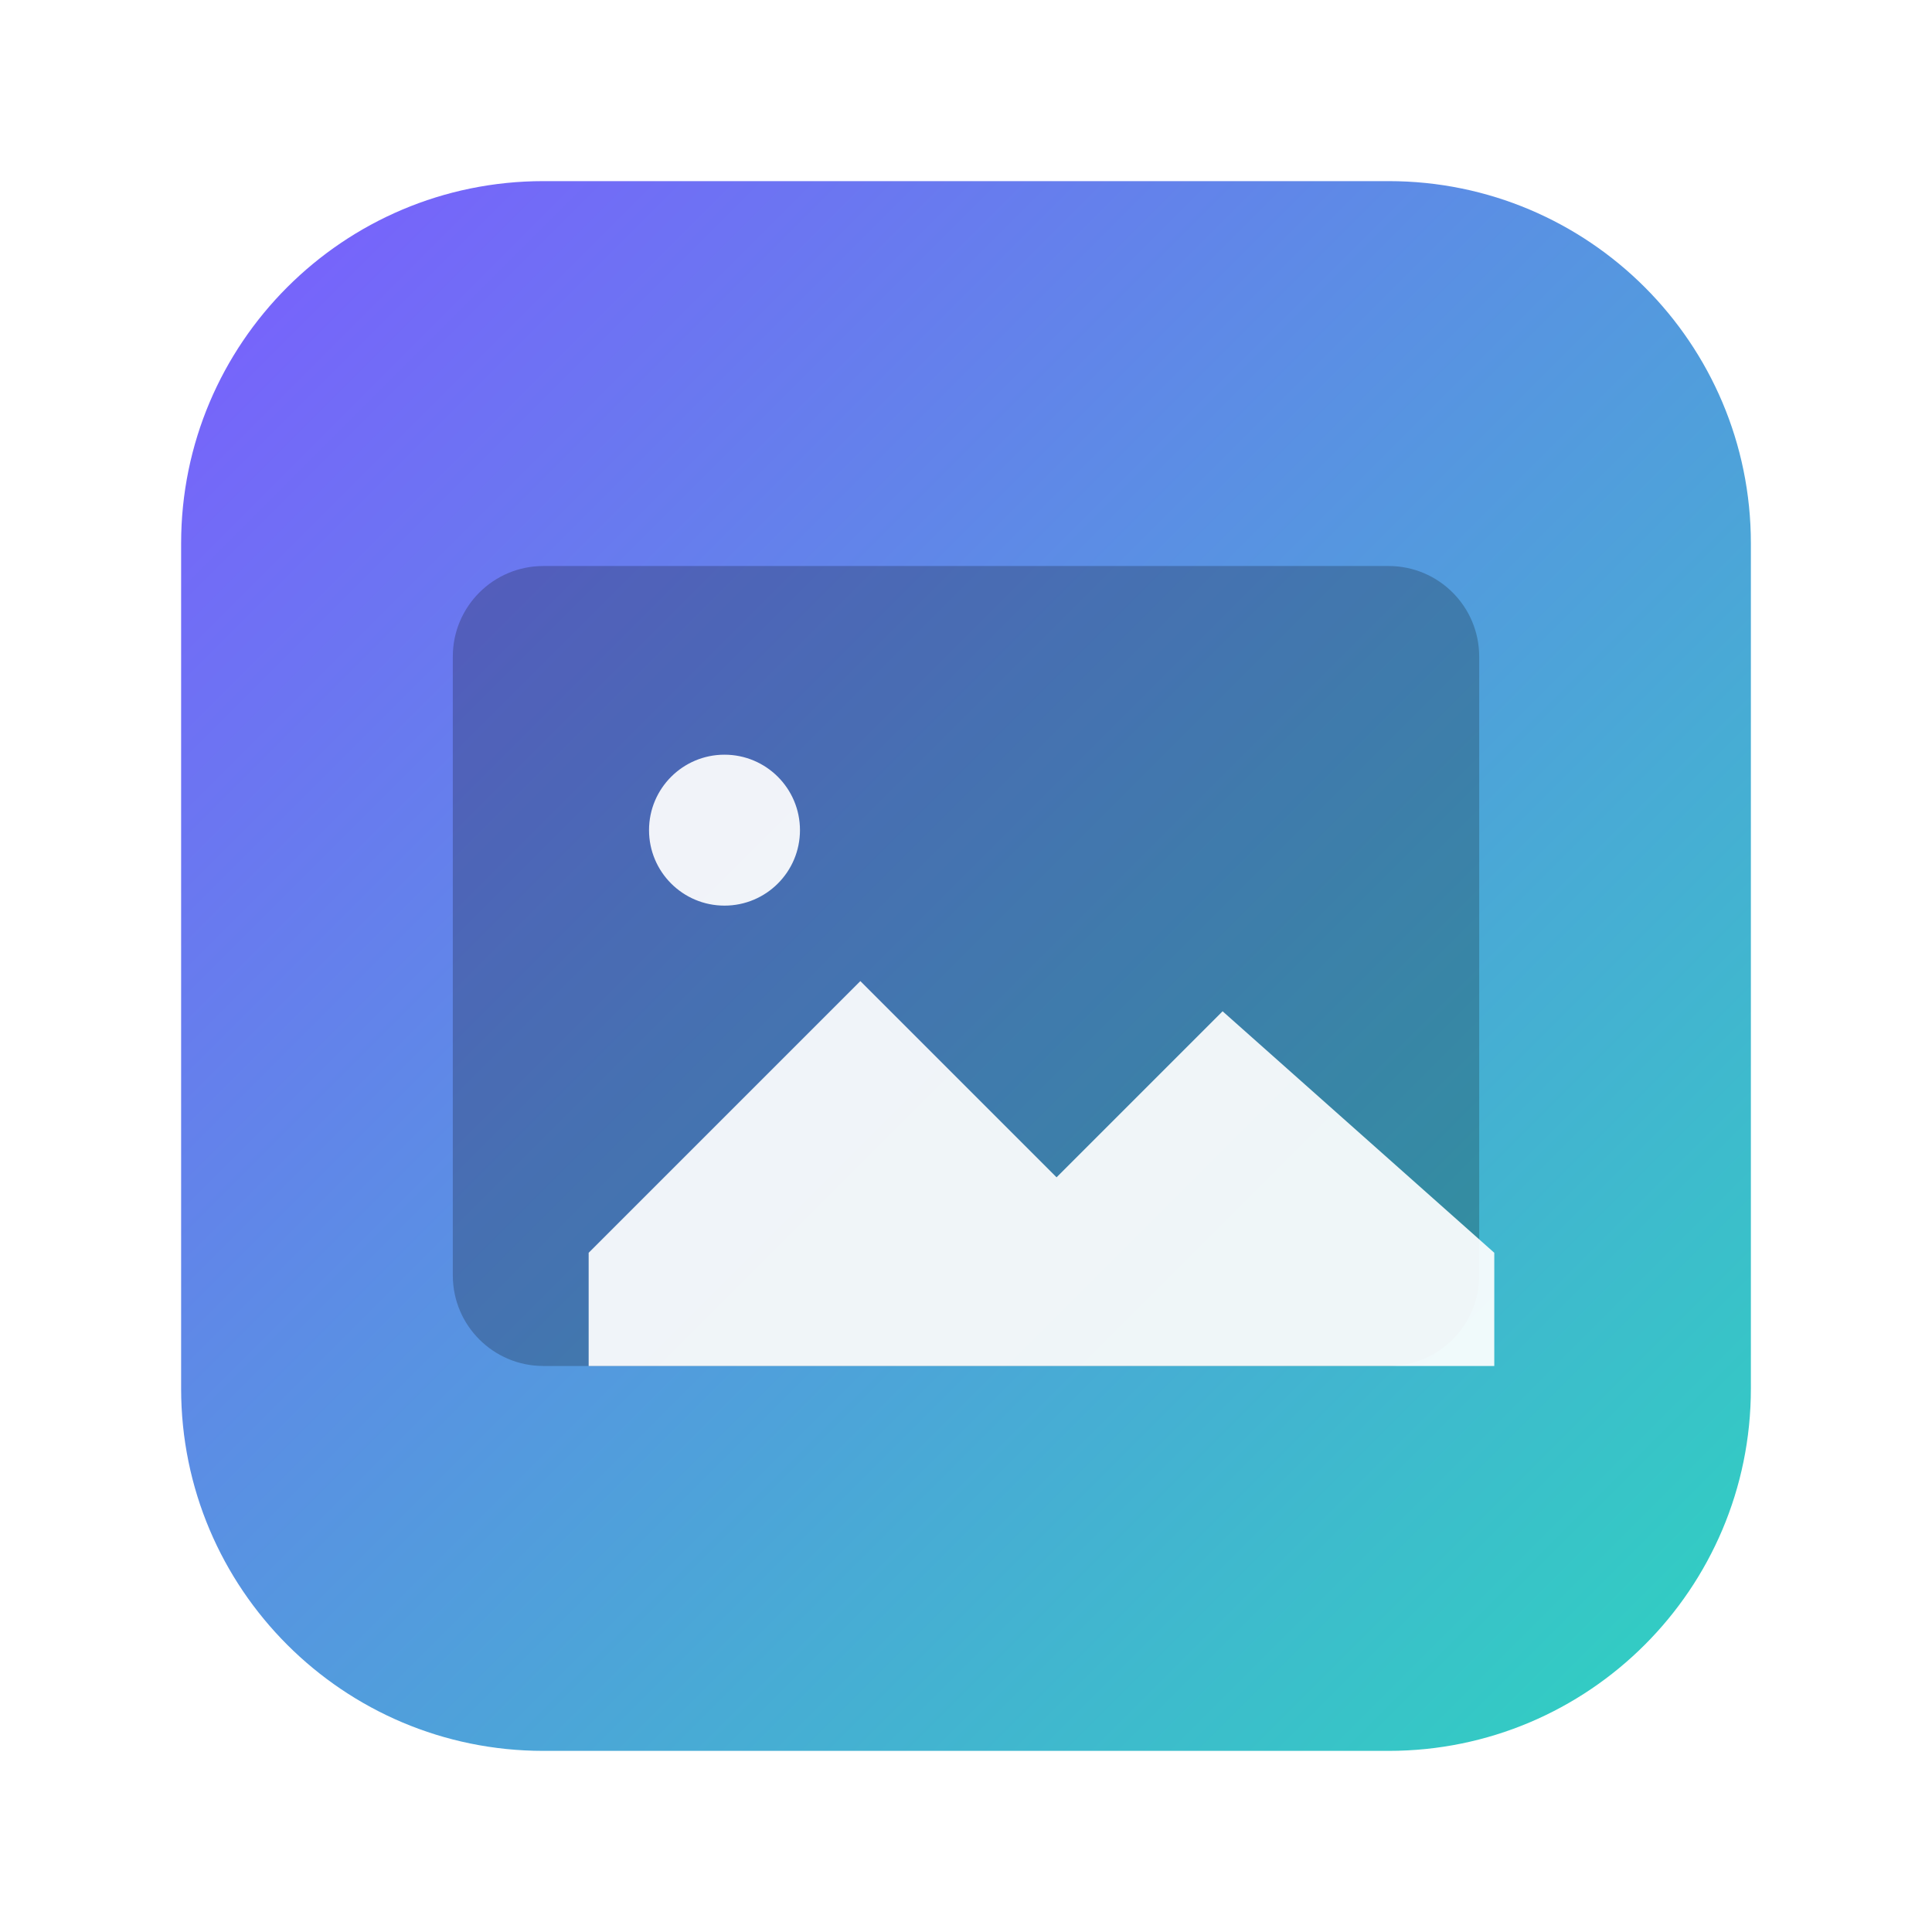
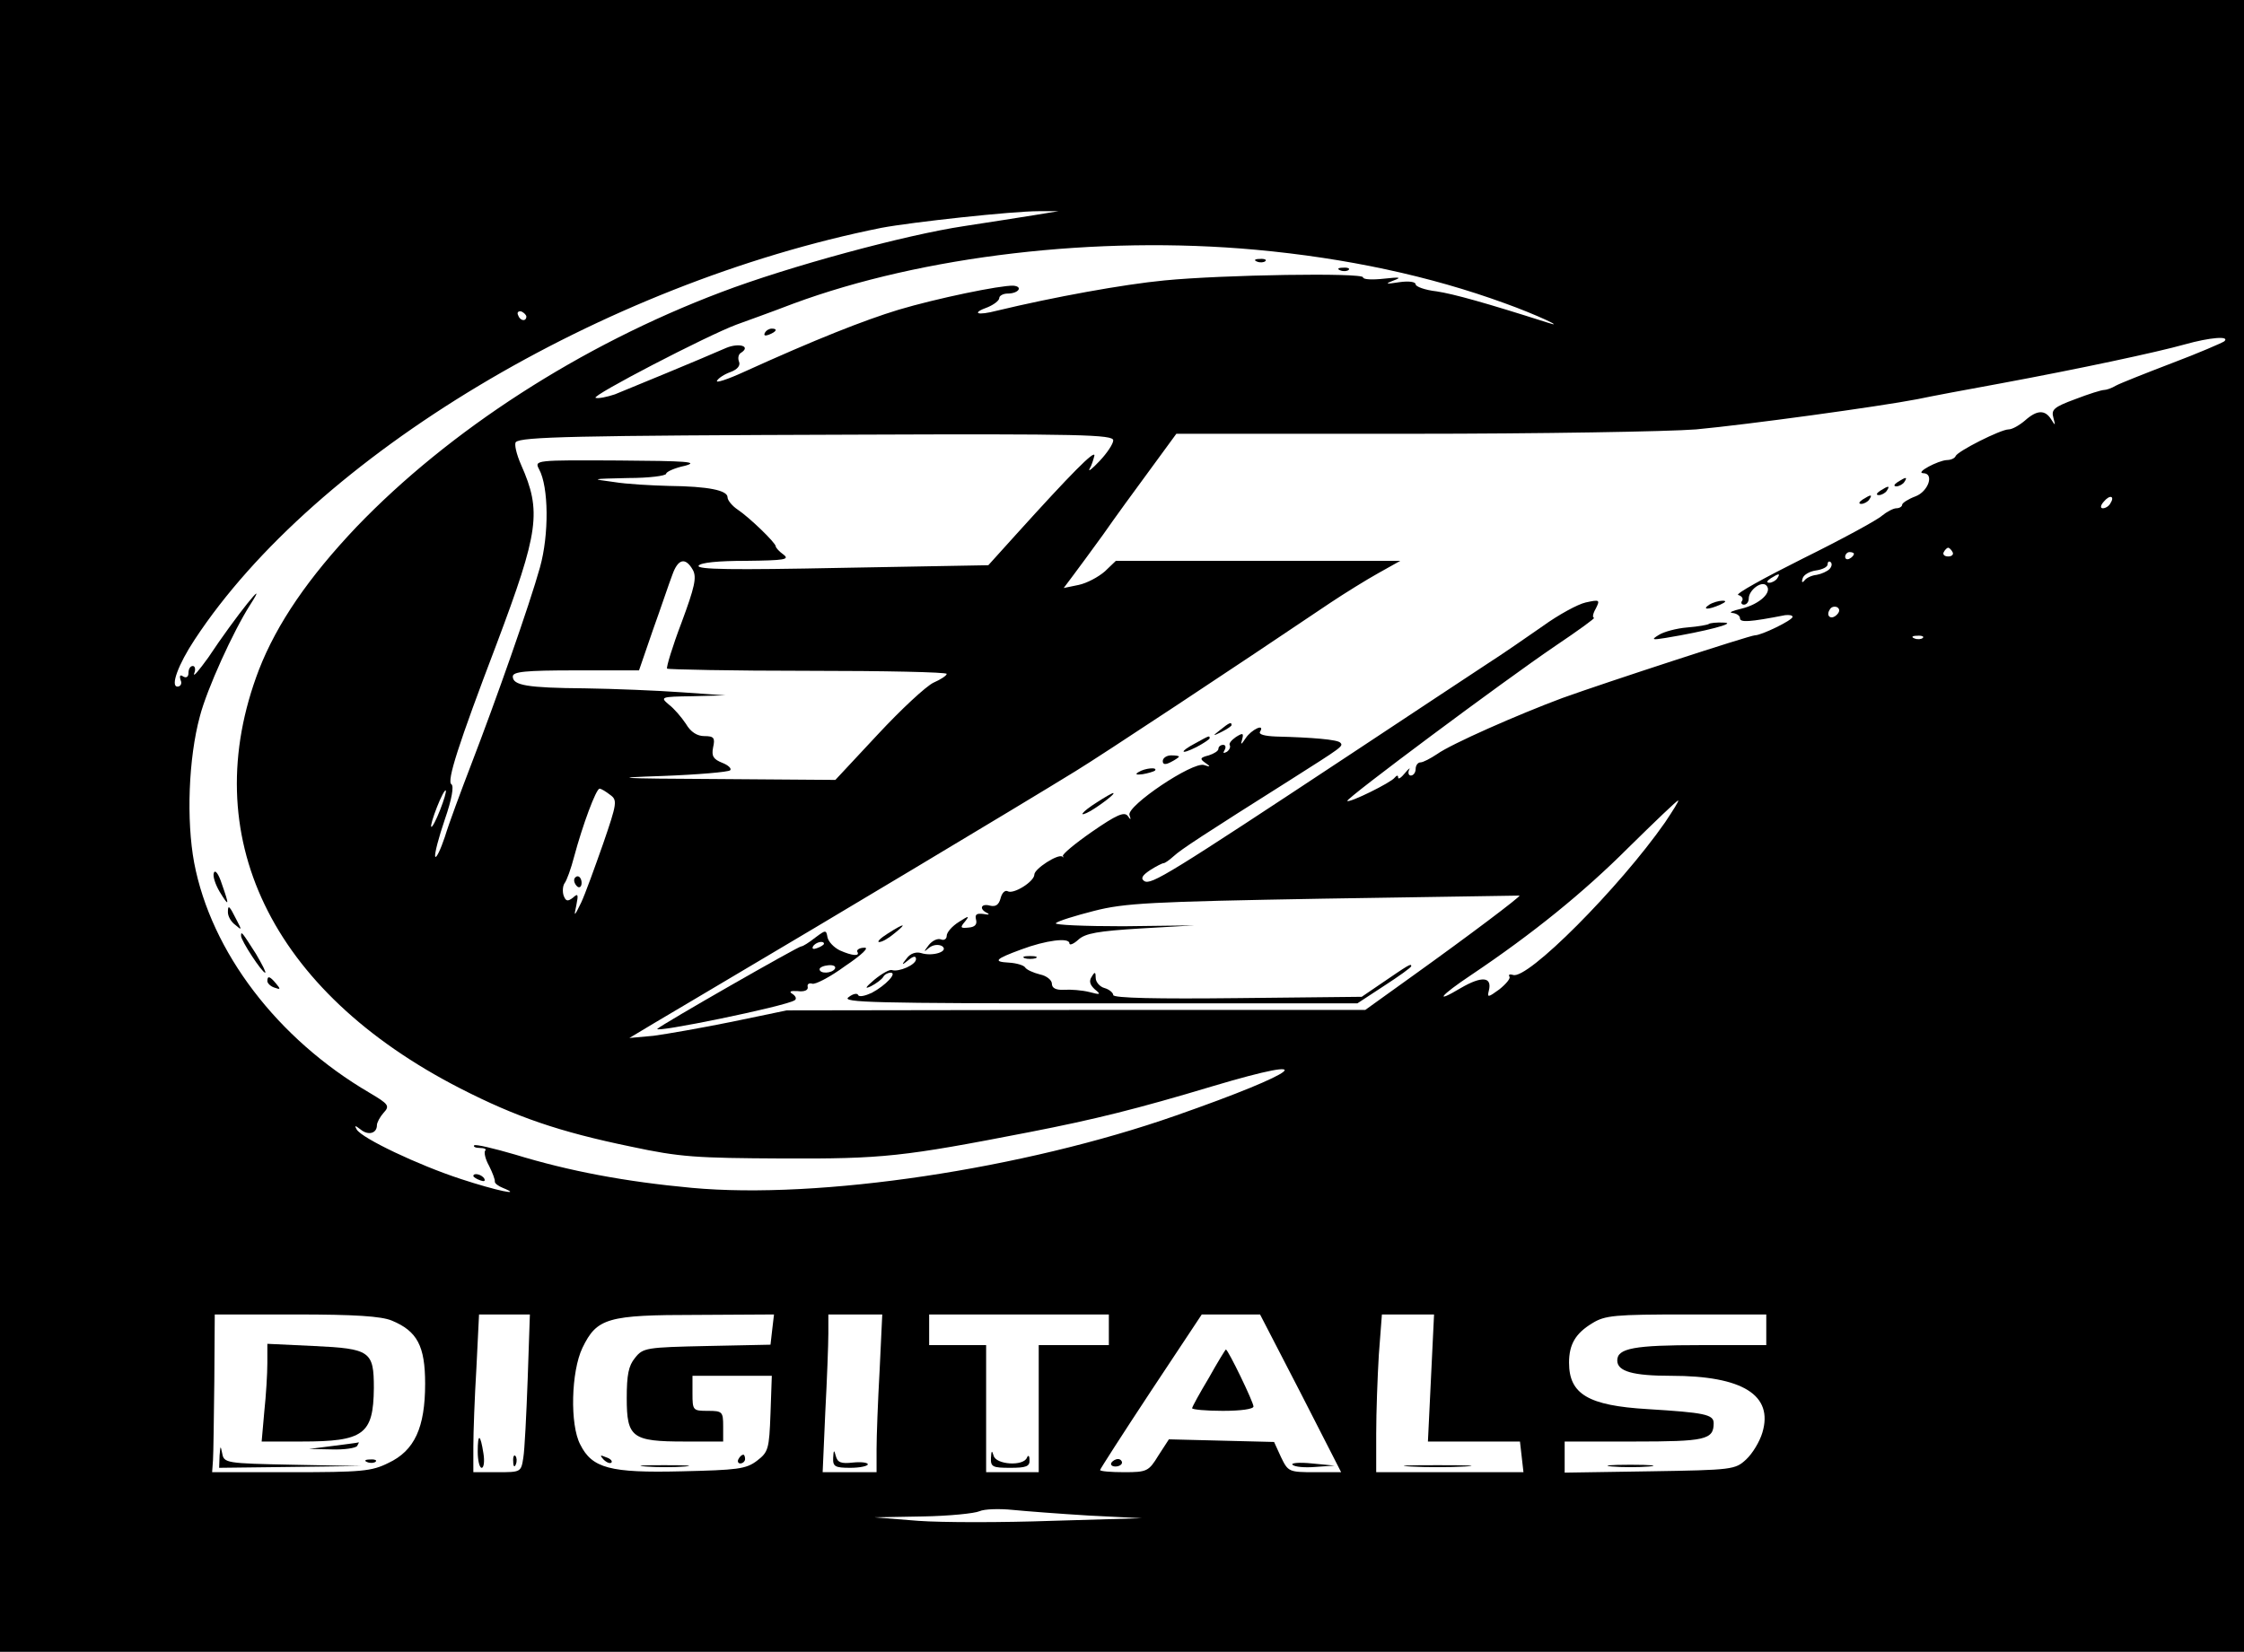
- <svg xmlns="http://www.w3.org/2000/svg" width="512" height="512" viewBox="0 0 512 512">
-   <defs>
-     <linearGradient id="g" x1="0" y1="0" x2="1" y2="1">
-       <stop offset="0" stop-color="#7c5cff" />
-       <stop offset="1" stop-color="#2dd4bf" />
-     </linearGradient>
-   </defs>
-   <rect x="48" y="48" width="416" height="416" rx="96" fill="url(#g)" />
-   <rect x="120" y="150" width="272" height="212" rx="24" fill="rgba(0,0,0,0.22)" />
-   <circle cx="192" cy="220" r="20" fill="rgba(255,255,255,0.92)" />
-   <path d="M156 332l72-72 52 52 44-44 72 64v30H156z" fill="rgba(255,255,255,0.92)" />
+ <svg xmlns="http://www.w3.org/2000/svg" version="1.0" width="512pt" height="377pt" viewBox="0 0 512 377" preserveAspectRatio="xMidYMid meet">
+   <g transform="translate(0,377) scale(0.1,-0.1)" fill="#000000" stroke="none">
+     <path d="M0 1885 l0 -1885 2560 0 2560 0 0 1885 0 1885 -2560 0 -2560 0 0 -1885z m2360 1394 c-30 -5 -102 -16 -160 -25 -134 -20 -400 -92 -555 -151 -320 -121 -620 -315 -832 -536 -109 -115 -181 -220 -222 -325 -145 -378 26 -734 459 -956 127 -65 225 -99 390 -133 112 -24 148 -26 345 -27 230 -1 275 4 563 60 149 29 246 53 419 105 255 76 202 33 -84 -67 -348 -122 -814 -192 -1105 -165 -151 14 -279 38 -403 76 -48 14 -90 24 -93 21 -3 -3 3 -6 13 -6 10 0 16 -3 12 -6 -3 -4 0 -19 9 -35 8 -16 14 -32 13 -36 0 -4 8 -10 18 -14 49 -20 -16 -6 -95 20 -98 32 -226 93 -238 113 -6 10 -4 10 9 0 17 -14 37 -9 37 10 0 6 7 19 15 28 15 16 12 20 -32 46 -210 123 -361 321 -400 525 -18 97 -13 238 13 334 16 62 76 194 115 255 47 73 -33 -26 -96 -121 -21 -29 -35 -46 -32 -36 4 9 2 17 -3 17 -6 0 -10 -7 -10 -16 0 -9 -5 -12 -12 -8 -7 5 -9 2 -6 -8 4 -8 0 -15 -7 -15 -17 0 2 51 39 107 276 420 930 812 1567 940 69 13 298 38 359 38 l45 0 -55 -9z m505 -79 c207 -19 398 -60 568 -122 70 -25 145 -60 97 -44 -141 45 -213 65 -252 71 -27 3 -48 11 -48 16 0 6 -16 8 -37 5 -32 -5 -34 -4 -13 4 19 7 14 8 -22 4 -27 -3 -48 -2 -48 3 0 11 -320 6 -453 -7 -94 -9 -253 -38 -382 -69 -46 -12 -60 -6 -21 8 14 6 26 15 26 21 0 5 9 10 19 10 25 0 36 16 13 18 -30 1 -175 -29 -262 -55 -79 -24 -190 -68 -353 -142 -37 -17 -65 -26 -61 -20 3 6 17 15 31 20 16 6 23 15 19 24 -3 8 -1 17 5 20 23 15 -5 23 -34 11 -59 -26 -222 -93 -254 -106 -18 -6 -37 -10 -44 -8 -12 4 254 142 321 167 19 7 78 28 130 48 295 109 693 156 1055 123z m-1664 -153 c-1 -12 -15 -9 -19 4 -3 6 1 10 8 8 6 -3 11 -8 11 -12z m3874 -56 c-6 -4 -59 -27 -120 -50 -60 -23 -118 -46 -127 -51 -10 -6 -22 -10 -27 -10 -6 0 -35 -9 -66 -21 -49 -18 -55 -24 -50 -42 5 -19 5 -20 -5 -4 -14 22 -32 22 -60 -3 -13 -11 -29 -20 -37 -20 -18 0 -117 -50 -121 -61 -2 -5 -11 -9 -20 -9 -20 -1 -73 -29 -54 -30 26 0 12 -42 -18 -53 -16 -6 -30 -15 -30 -19 0 -4 -6 -8 -13 -8 -7 0 -22 -8 -33 -17 -11 -10 -92 -54 -181 -98 -88 -44 -155 -81 -147 -83 8 -2 12 -8 9 -13 -4 -5 -1 -9 4 -9 6 0 11 6 11 14 0 19 29 41 40 30 15 -15 -15 -43 -56 -53 -21 -5 -31 -9 -21 -10 9 -1 17 -6 17 -12 0 -10 21 -9 103 7 9 1 17 0 17 -4 -1 -8 -71 -42 -86 -42 -11 0 -339 -107 -439 -143 -102 -38 -254 -105 -286 -128 -15 -10 -32 -19 -38 -19 -6 0 -11 -7 -11 -15 0 -8 -5 -15 -11 -15 -5 0 -7 6 -4 13 4 6 -1 3 -9 -7 -9 -11 -16 -16 -16 -10 0 5 -3 5 -8 -1 -8 -11 -103 -58 -108 -53 -4 5 357 274 475 354 52 35 92 64 88 64 -4 0 -3 9 4 21 10 20 9 21 -23 14 -18 -4 -62 -28 -98 -54 -36 -25 -92 -64 -125 -85 -33 -22 -173 -114 -310 -205 -419 -277 -458 -301 -474 -292 -9 6 -5 13 13 25 14 9 28 16 31 16 3 0 13 7 23 16 16 15 68 49 266 174 118 75 122 77 114 85 -6 7 -64 12 -146 14 -27 1 -41 5 -37 11 12 20 -20 5 -33 -15 -10 -15 -12 -16 -8 -3 4 15 2 16 -14 6 -10 -7 -17 -15 -14 -19 2 -4 -1 -11 -7 -15 -8 -4 -9 -3 -5 4 4 7 2 12 -3 12 -6 0 -11 -4 -11 -9 0 -5 -10 -11 -22 -15 -20 -5 -21 -8 -8 -17 13 -9 12 -10 -3 -5 -26 8 -176 -93 -170 -114 4 -12 3 -12 -4 -2 -8 10 -26 2 -81 -36 -39 -27 -69 -52 -67 -56 3 -3 2 -4 -1 -1 -10 7 -64 -28 -64 -41 0 -16 -48 -46 -61 -38 -6 3 -13 -4 -16 -16 -4 -15 -11 -20 -24 -17 -21 6 -26 -8 -6 -17 6 -4 2 -4 -9 -2 -16 2 -20 -1 -17 -13 3 -11 -3 -17 -17 -18 -19 -2 -20 0 -8 14 11 14 8 13 -14 -1 -16 -10 -28 -24 -28 -32 0 -7 -6 -11 -13 -8 -8 3 -20 -3 -28 -13 -12 -16 -12 -17 1 -6 9 7 21 8 29 4 18 -12 -21 -25 -48 -16 -11 3 -24 -1 -32 -12 -13 -16 -12 -17 4 -4 11 9 17 10 17 2 0 -13 -39 -30 -55 -25 -5 2 -23 -8 -40 -22 -21 -18 -23 -22 -8 -15 12 6 25 16 28 21 3 6 11 10 17 10 16 0 -11 -29 -43 -46 -15 -7 -29 -10 -31 -5 -2 5 -12 3 -22 -5 -17 -12 56 -14 571 -14 l590 0 61 40 c34 22 62 42 62 45 0 7 -6 3 -69 -40 l-44 -30 -284 -3 c-182 -2 -283 0 -283 7 0 5 -9 13 -20 16 -11 3 -20 14 -20 23 0 14 -2 15 -9 3 -7 -10 -4 -19 7 -29 15 -12 13 -13 -13 -6 -16 4 -42 6 -57 5 -19 -1 -28 4 -28 14 0 8 -12 18 -27 21 -16 4 -31 11 -34 16 -3 5 -20 10 -37 11 -37 2 -32 8 28 30 56 21 110 28 110 14 0 -5 9 -2 20 8 16 15 45 20 143 26 l122 7 -162 -2 c-89 0 -158 3 -154 7 5 5 44 17 87 28 70 18 130 21 524 28 245 4 446 7 447 7 3 -2 -115 -91 -242 -182 l-110 -79 -660 0 -660 -1 -125 -26 c-69 -14 -149 -28 -179 -32 l-55 -5 55 33 c30 18 122 72 204 121 151 89 631 376 759 455 59 36 363 237 581 384 33 22 83 53 110 68 l50 28 -324 0 -325 0 -25 -24 c-15 -13 -41 -27 -60 -31 l-34 -7 21 28 c12 16 43 58 69 94 25 36 73 102 107 148 l60 82 536 0 c294 0 587 5 650 10 118 11 417 52 505 69 28 6 113 22 190 36 178 33 356 71 420 89 57 16 104 20 90 7z m-2535 -226 c0 -8 -14 -29 -31 -47 -17 -18 -27 -26 -23 -18 5 8 9 22 11 30 2 15 -54 -42 -177 -178 l-65 -72 -334 -6 c-250 -5 -332 -4 -327 5 5 7 44 11 109 11 87 1 99 3 85 14 -10 7 -18 16 -18 19 0 8 -60 66 -87 84 -12 8 -23 21 -23 28 0 16 -44 25 -134 26 -39 1 -96 4 -126 9 -53 7 -52 7 33 9 48 0 87 5 87 10 0 4 19 13 43 18 33 9 3 11 -151 12 -191 1 -193 1 -182 -20 22 -40 23 -149 2 -224 -24 -86 -100 -302 -157 -450 -23 -60 -51 -135 -60 -165 -10 -30 -20 -50 -22 -45 -2 6 8 44 22 85 16 46 21 76 15 80 -11 7 15 89 103 320 97 258 103 303 56 409 -11 25 -16 48 -12 52 12 12 133 15 776 17 513 2 587 0 587 -13z m2275 -144 c-3 -6 -11 -11 -17 -11 -6 0 -6 6 2 15 14 17 26 13 15 -4z m-360 -111 c3 -5 -1 -10 -10 -10 -9 0 -13 5 -10 10 3 6 8 10 10 10 2 0 7 -4 10 -10z m-225 -4 c0 -3 -4 -8 -10 -11 -5 -3 -10 -1 -10 4 0 6 5 11 10 11 6 0 10 -2 10 -4z m-2649 -37 c9 -17 4 -39 -26 -120 -21 -55 -35 -102 -33 -105 3 -2 148 -5 322 -5 174 0 316 -3 316 -7 0 -4 -14 -13 -30 -20 -17 -8 -74 -61 -127 -118 l-97 -104 -270 2 c-229 1 -248 3 -124 7 80 3 150 9 154 13 4 4 -5 12 -18 17 -20 8 -25 15 -21 35 5 22 2 26 -20 26 -16 0 -31 9 -42 28 -10 15 -27 35 -39 44 -20 17 -19 18 54 19 l75 2 -100 7 c-55 4 -154 8 -220 9 -133 1 -165 7 -165 27 0 11 28 14 144 14 l144 0 32 93 c18 50 37 107 44 125 13 37 30 41 47 11z m2593 2 c-5 -5 -18 -11 -29 -13 -11 -1 -24 -7 -28 -13 -5 -6 -7 -4 -4 5 2 8 16 16 30 18 15 2 27 8 27 14 0 6 3 8 7 5 4 -4 2 -11 -3 -16z m-119 -21 c-3 -5 -12 -10 -18 -10 -7 0 -6 4 3 10 19 12 23 12 15 0z m136 -83 c-13 -13 -26 -3 -16 12 3 6 11 8 17 5 6 -4 6 -10 -1 -17z m196 -53 c-3 -3 -12 -4 -19 -1 -8 3 -5 6 6 6 11 1 17 -2 13 -5z m-3383 -393 c-9 -23 -18 -40 -20 -38 -2 2 4 22 13 45 9 23 18 40 20 38 2 -2 -4 -22 -13 -45z m388 35 c17 -12 16 -19 -16 -112 -19 -54 -41 -115 -50 -134 -16 -33 -17 -33 -11 -6 5 25 4 28 -8 17 -12 -9 -16 -8 -21 5 -3 9 -2 22 2 28 5 6 15 34 22 61 19 71 50 155 58 155 4 0 15 -7 24 -14z m2407 -63 c-104 -149 -315 -361 -347 -348 -7 2 -11 1 -8 -4 3 -4 -8 -17 -23 -29 -26 -19 -28 -19 -24 -3 8 32 -16 34 -64 6 -62 -37 -48 -18 24 30 140 94 256 188 358 290 61 60 112 109 114 108 2 -1 -12 -23 -30 -50z m-2905 -1137 c58 -24 76 -58 76 -144 0 -100 -24 -153 -84 -181 -38 -19 -61 -21 -222 -21 l-180 0 2 28 c1 15 2 96 3 180 l1 152 185 0 c135 0 195 -4 219 -14z m310 -133 c-3 -82 -7 -163 -10 -180 -5 -33 -6 -33 -59 -33 l-55 0 0 58 c0 33 3 114 7 180 l6 122 58 0 58 0 -5 -147z m558 113 l-4 -35 -145 -3 c-138 -3 -146 -4 -164 -27 -15 -18 -19 -39 -19 -92 0 -90 12 -99 132 -99 l88 0 0 35 c0 33 -2 35 -35 35 -34 0 -35 1 -35 40 l0 40 90 0 91 0 -3 -86 c-3 -82 -5 -88 -31 -108 -25 -19 -45 -21 -172 -24 -163 -4 -204 7 -231 61 -24 45 -21 167 5 221 33 68 57 75 261 75 l176 1 -4 -34z m245 -93 c-4 -71 -7 -152 -7 -180 l0 -53 -62 0 -61 0 6 137 c4 75 7 156 7 180 l0 43 62 0 61 0 -6 -127z m523 92 l0 -35 -80 0 -80 0 0 -145 0 -145 -60 0 -60 0 0 145 0 145 -65 0 -65 0 0 35 0 35 205 0 205 0 0 -35z m438 -145 l92 -180 -60 0 c-59 0 -61 1 -77 34 l-16 35 -120 3 -120 3 -24 -37 c-22 -36 -26 -38 -78 -38 -30 0 -55 2 -55 5 0 2 52 83 116 180 l116 175 67 0 66 0 93 -180z m297 35 l-7 -145 105 0 105 0 4 -35 4 -35 -168 0 -168 0 0 88 c0 49 3 130 6 180 l7 92 60 0 59 0 -7 -145z m765 110 l0 -35 -151 0 c-150 0 -189 -7 -189 -35 0 -25 36 -35 123 -35 163 0 234 -44 208 -130 -6 -20 -22 -47 -37 -61 -25 -23 -30 -24 -220 -27 l-194 -3 0 35 0 36 158 0 c163 0 182 4 182 42 0 20 -22 24 -151 32 -135 8 -179 34 -179 106 0 42 15 67 53 90 29 18 51 20 215 20 l182 0 0 -35z m-1545 -424 l120 -6 -205 -6 c-113 -4 -250 -4 -305 0 l-100 8 110 2 c61 1 119 7 130 12 11 5 45 6 75 3 30 -3 109 -9 175 -13z" />
+     <path d="M488 1778 c-3 -7 3 -26 13 -43 22 -36 23 -33 5 18 -7 22 -15 33 -18 25z" />
+     <path d="M520 1688 c0 -9 7 -22 17 -29 15 -13 15 -12 3 11 -17 34 -20 36 -20 18z" />
+     <path d="M550 1634 c0 -11 48 -84 55 -84 3 0 -7 19 -21 43 -32 50 -34 53 -34 41z" />
+     <path d="M610 1531 c0 -5 7 -12 16 -15 14 -5 15 -4 4 9 -14 17 -20 19 -20 6z" />
+     <path d="M1080 1086 c0 -2 7 -7 16 -10 8 -3 12 -2 9 4 -6 10 -25 14 -25 6z" />
+     <path d="M2868 3173 c7 -3 16 -2 19 1 4 3 -2 6 -13 5 -11 0 -14 -3 -6 -6z" />
+     <path d="M3058 3153 c7 -3 16 -2 19 1 4 3 -2 6 -13 5 -11 0 -14 -3 -6 -6z" />
+     <path d="M1745 3010 c-3 -6 1 -7 9 -4 18 7 21 14 7 14 -6 0 -13 -4 -16 -10z" />
+     <path d="M4330 2670 c-9 -6 -10 -10 -3 -10 6 0 15 5 18 10 8 12 4 12 -15 0z" />
+     <path d="M4290 2650 c-9 -6 -10 -10 -3 -10 6 0 15 5 18 10 8 12 4 12 -15 0z" />
+     <path d="M4250 2630 c-9 -6 -10 -10 -3 -10 6 0 15 5 18 10 8 12 4 12 -15 0z" />
+     <path d="M3900 2390 c-18 -12 -2 -12 25 0 13 6 15 9 5 9 -8 0 -22 -4 -30 -9z" />
+     <path d="M3899 2346 c-2 -2 -24 -6 -49 -8 -25 -2 -54 -10 -65 -17 -18 -11 -16 -12 15 -7 91 15 164 34 134 35 -17 1 -33 -1 -35 -3z" />
+     <path d="M2784 2104 c-18 -14 -18 -15 4 -4 12 6 22 13 22 15 0 8 -5 6 -26 -11z" />
+     <path d="M2728 2074 c-38 -20 -36 -28 2 -9 17 9 30 18 30 20 0 7 -1 6 -32 -11z" />
+     <path d="M2653 2033 c0 -8 6 -9 19 -2 10 5 18 11 18 12 0 2 -8 3 -18 3 -10 0 -19 -6 -19 -13z" />
+     <path d="M2598 2008 c-9 -5 -6 -7 9 -5 12 2 25 6 28 8 8 9 -23 6 -37 -3z" />
+     <path d="M2503 1939 c-35 -22 -46 -37 -15 -20 22 13 58 40 52 41 -3 0 -20 -10 -37 -21z" />
+     <path d="M2025 1639 c-16 -10 -25 -19 -19 -19 7 0 22 9 35 20 30 24 23 24 -16 -1z" />
+     <path d="M1860 1630 c-14 -11 -28 -20 -32 -20 -7 0 -318 -178 -328 -188 -12 -11 291 51 313 65 5 3 3 9 -4 14 -10 6 -6 8 11 7 15 -2 24 2 23 9 -2 7 3 10 10 8 6 -3 41 15 75 40 40 27 56 43 44 42 -11 0 -18 -5 -16 -9 7 -11 -11 -10 -40 3 -14 7 -26 20 -28 30 -3 17 -4 17 -28 -1z m20 -14 c0 -2 -7 -7 -16 -10 -8 -3 -12 -2 -9 4 6 10 25 14 25 6z m25 -57 c-7 -11 -35 -12 -35 -1 0 4 9 8 20 9 11 1 18 -2 15 -8z" />
+     <path d="M2338 1583 c6 -2 18 -2 25 0 6 3 1 5 -13 5 -14 0 -19 -2 -12 -5z" />
+     <path d="M1310 1761 c0 -6 4 -12 8 -15 5 -3 9 1 9 9 0 8 -4 15 -9 15 -4 0 -8 -4 -8 -9z" />
+     <path d="M610 659 c0 -24 -3 -74 -7 -111 l-6 -68 91 0 c142 0 164 16 165 122 0 84 -8 90 -137 96 l-106 5 0 -44z" />
+     <path d="M760 470 l-55 -7 52 -1 c28 -1 55 3 58 8 3 6 5 9 3 8 -2 -1 -28 -4 -58 -8z" />
+     <path d="M501 448 l-1 -28 163 2 162 2 -157 3 c-153 3 -157 4 -161 26 -4 19 -4 18 -6 -5z" />
+     <path d="M838 433 c7 -3 16 -2 19 1 4 3 -2 6 -13 5 -11 0 -14 -3 -6 -6z" />
+     <path d="M1090 457 c0 -20 4 -37 9 -37 5 0 7 15 4 33 -7 45 -13 47 -13 4z" />
+     <path d="M1171 434 c0 -11 3 -14 6 -6 3 7 2 16 -1 19 -3 4 -6 -2 -5 -13z" />
+     <path d="M1377 439 c7 -7 15 -10 18 -7 3 3 -2 9 -12 12 -14 6 -15 5 -6 -5z" />
+     <path d="M1685 440 c-3 -5 -1 -10 4 -10 6 0 11 5 11 10 0 6 -2 10 -4 10 -3 0 -8 -4 -11 -10z" />
+     <path d="M1473 423 c26 -2 67 -2 90 0 23 2 2 3 -48 3 -49 0 -68 -1 -42 -3z" />
+     <path d="M1901 443 c-1 -20 4 -23 39 -23 22 0 40 4 40 8 0 4 -15 6 -34 4 -27 -3 -35 0 -39 15 -4 15 -5 14 -6 -4z" />
+     <path d="M2261 443 c-1 -21 4 -23 44 -23 36 0 45 3 44 18 0 10 -3 12 -6 5 -8 -20 -71 -16 -76 5 -4 13 -5 11 -6 -5z" />
+     <path d="M2758 625 c-21 -35 -38 -66 -38 -69 0 -3 32 -6 70 -6 41 0 70 4 70 10 0 10 -58 130 -63 130 -1 0 -19 -29 -39 -65z" />
+     <path d="M2536 432 c-3 -5 1 -9 9 -9 8 0 15 4 15 9 0 4 -4 8 -9 8 -6 0 -12 -4 -15 -8z" />
+     <path d="M2949 427 c5 -5 28 -7 52 -5 l44 3 -52 5 c-29 3 -48 1 -44 -3z" />
+     <path d="M3218 423 c34 -2 90 -2 125 0 34 2 6 3 -63 3 -69 0 -97 -1 -62 -3z" />
+     <path d="M3678 423 c23 -2 61 -2 85 0 23 2 4 4 -43 4 -47 0 -66 -2 -42 -4z" />
+   </g>
</svg>
